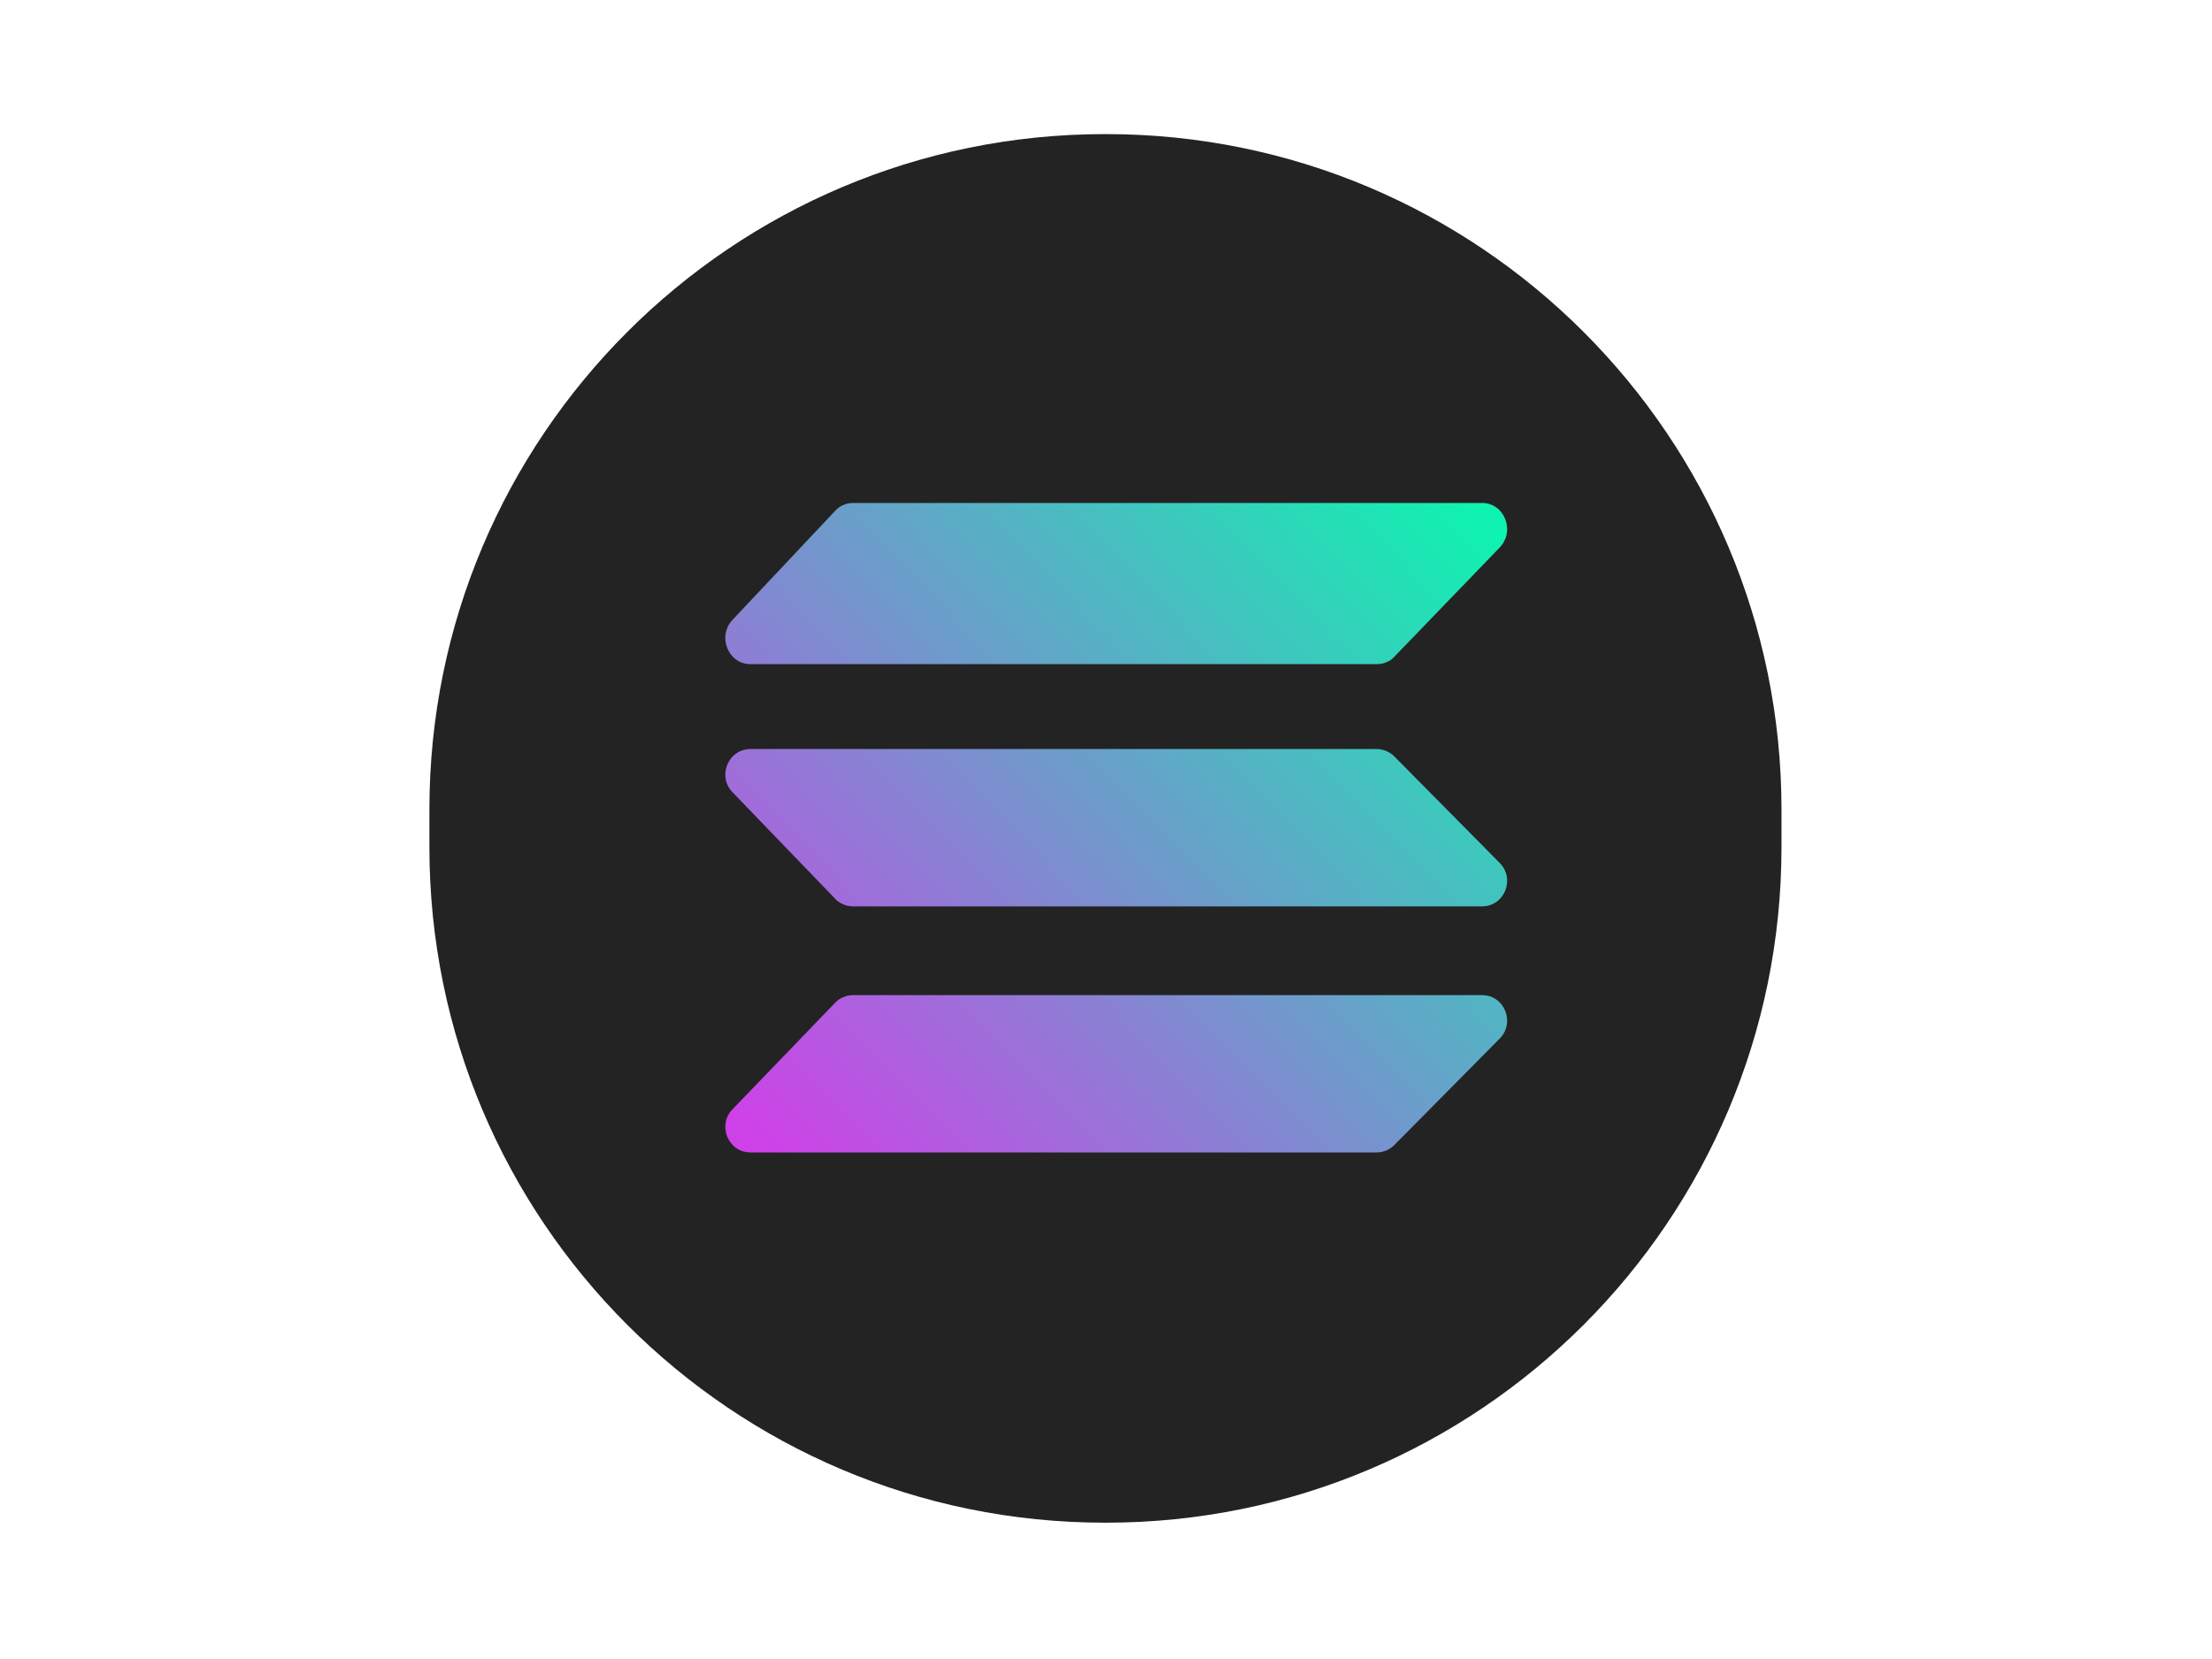
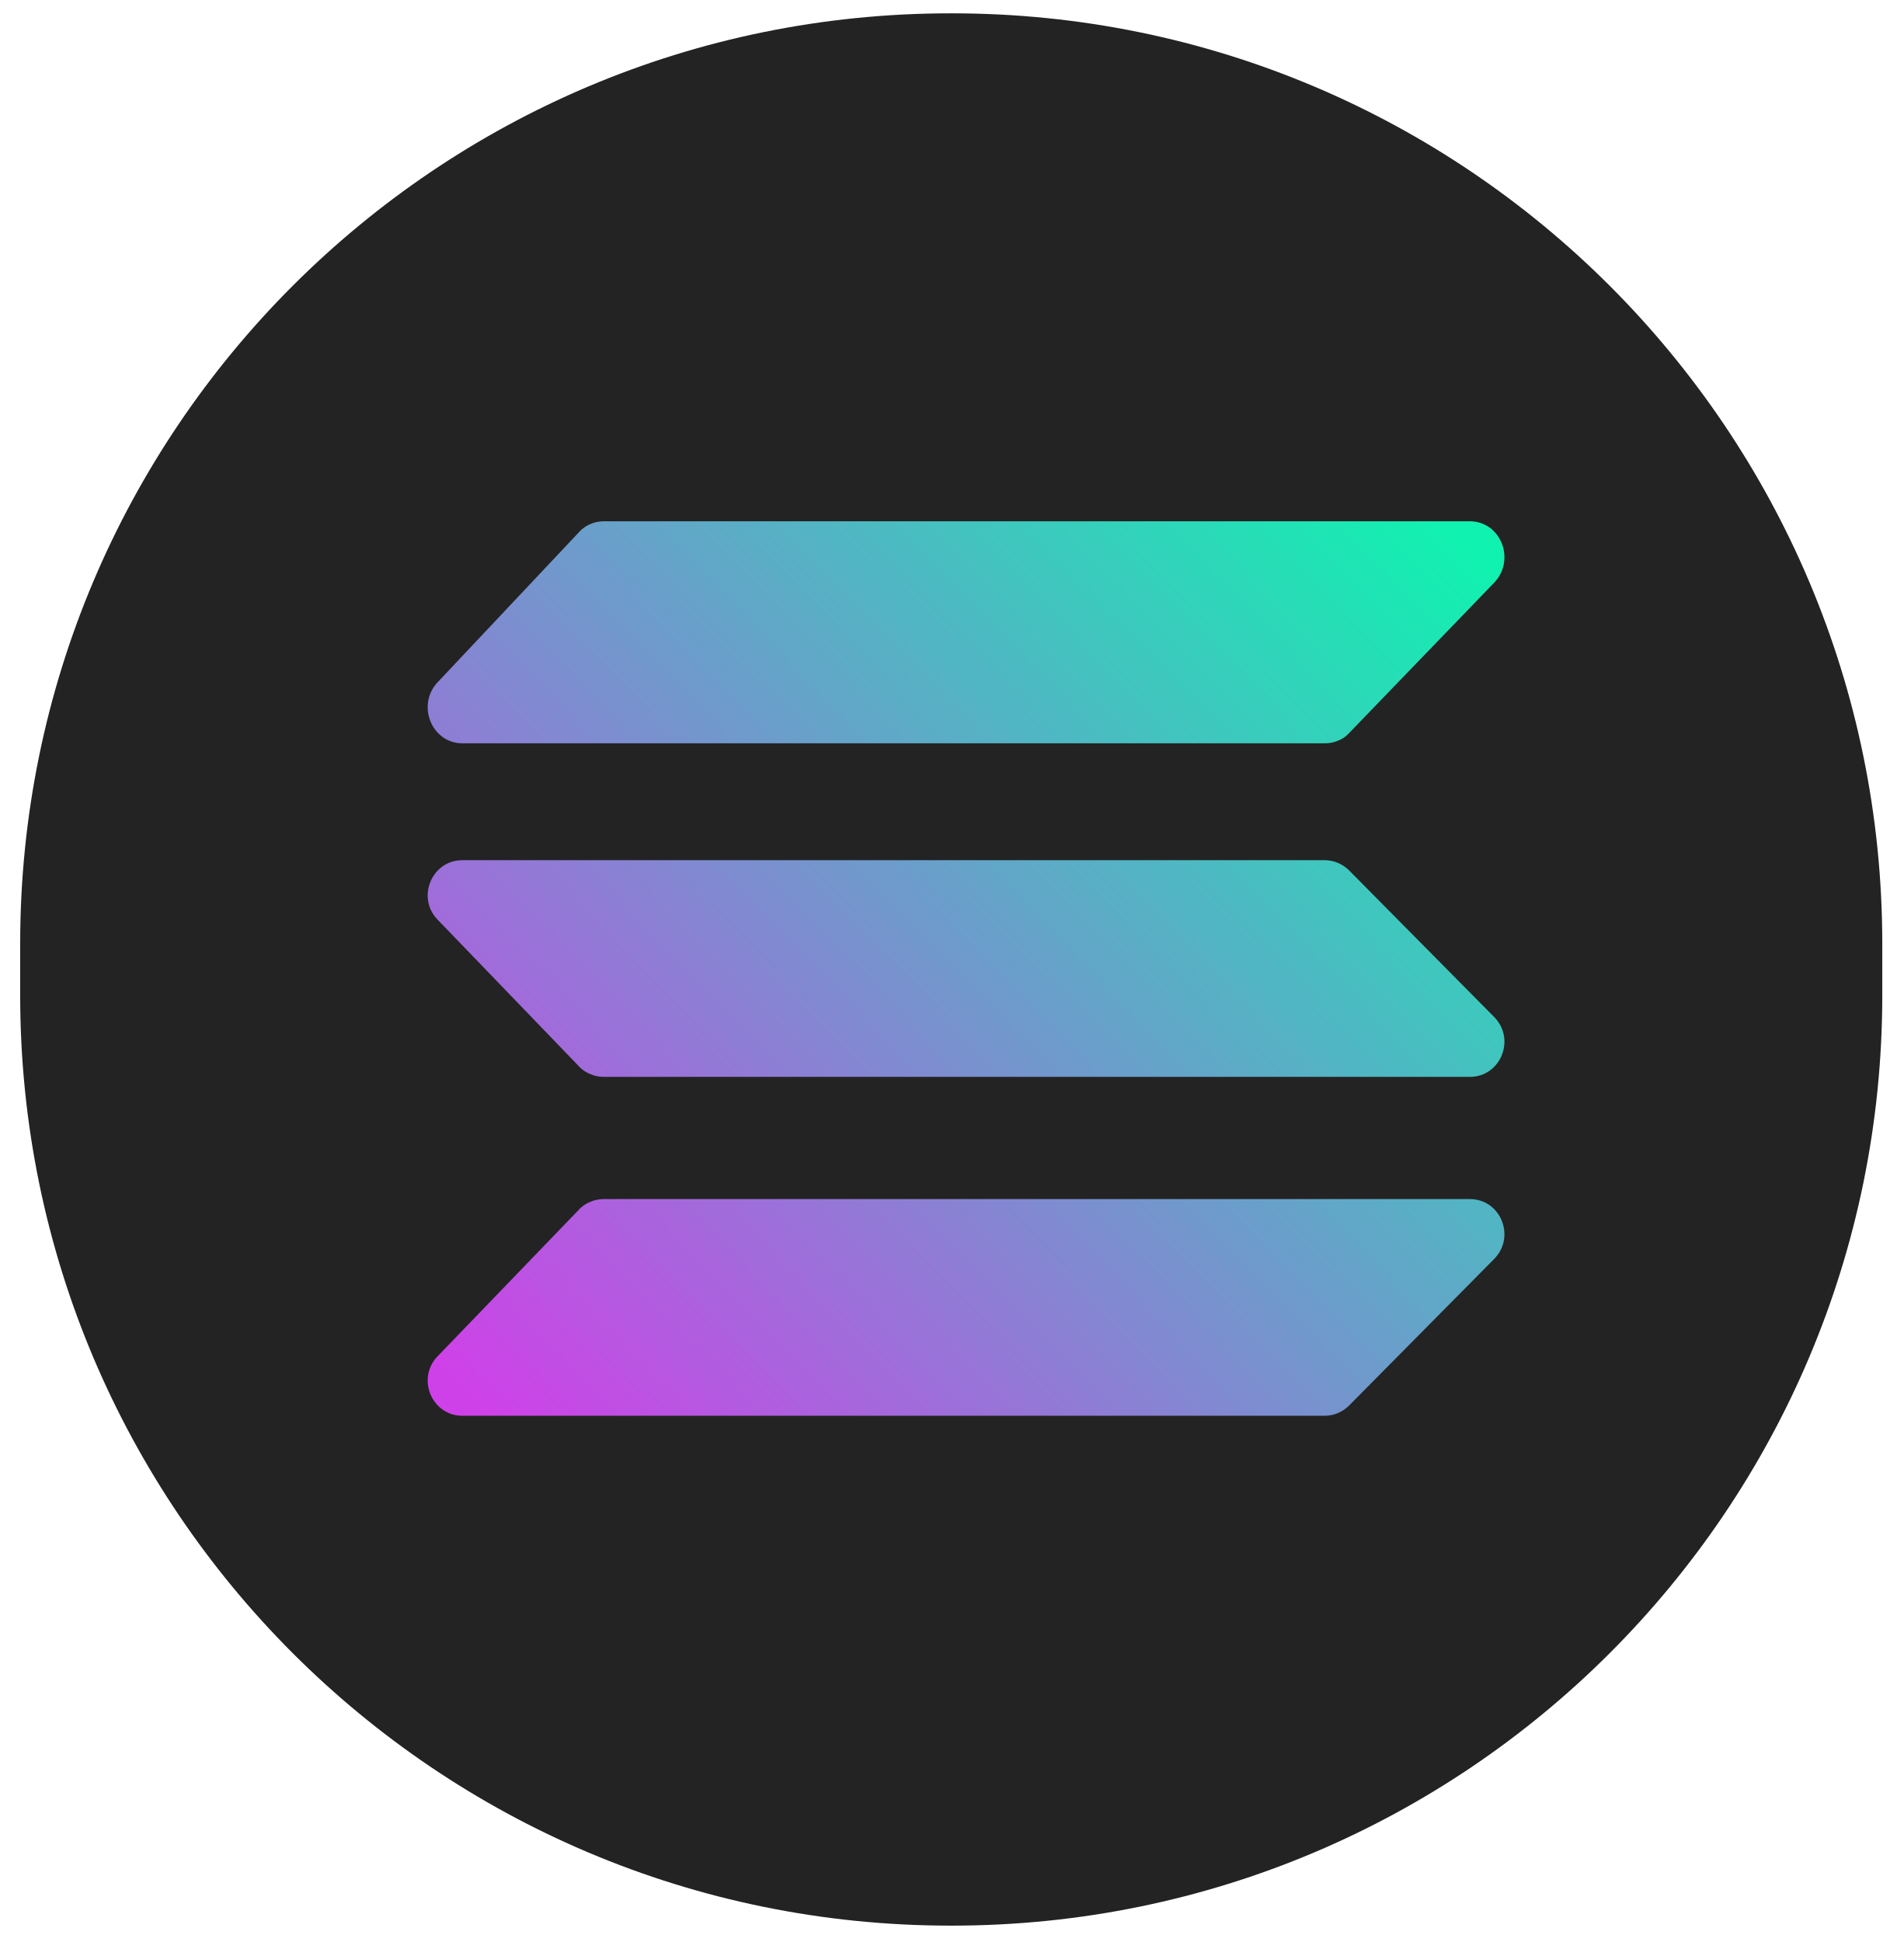
- <svg xmlns="http://www.w3.org/2000/svg" version="1.0" id="katman_1" x="0px" y="0px" viewBox="0 0 800 600" style="enable-background:new 0 0 800 600;" xml:space="preserve">
+ <svg xmlns="http://www.w3.org/2000/svg" version="1.0" id="katman_1" x="0px" y="0px" viewBox="150 45 500 510" style="enable-background:new 0 0 800 600;" xml:space="preserve">
  <style type="text/css">
	.st0{fill:#232323;}
	.st1{fill:url(#SVGID_1_);}
</style>
  <path class="st0" d="M399.6,48.5h0.4c134.9,0,244.3,109.4,244.3,244.3v13.6c0,134.9-109.4,244.3-244.3,244.3h-0.4  c-134.9,0-244.3-109.4-244.3-244.3v-13.6C155.3,157.9,264.7,48.5,399.6,48.5z" />
  <linearGradient id="SVGID_1_" gradientUnits="userSpaceOnUse" x1="300.549" y1="184.631" x2="547.984" y2="425.529" gradientTransform="matrix(1 0 0 -1 -20.9449 604.3622)">
    <stop offset="0" style="stop-color:#CF41E8" />
    <stop offset="1" style="stop-color:#10F2B0" />
  </linearGradient>
  <path class="st1" d="M504.3,237.5c-0.8,0.9-1.8,1.6-2.9,2c-1.1,0.5-2.3,0.7-3.5,0.7H271.4c-8,0-12.1-10-6.5-16l37.2-39.5  c0.8-0.9,1.8-1.6,3-2.1c1.1-0.5,2.3-0.7,3.5-0.7h227.4c8.1,0,12.1,10.1,6.4,16.1L504.3,237.5z M504.3,414.1c-1.7,1.7-4,2.7-6.4,2.7  H271.4c-8,0-12.1-9.8-6.5-15.6l37.2-38.6c0.8-0.9,1.9-1.6,3-2c1.1-0.5,2.3-0.7,3.5-0.7h227.4c8.1,0,12.1,9.9,6.4,15.7L504.3,414.1z   M504.3,273.6c-1.7-1.7-4-2.7-6.4-2.7H271.4c-8,0-12.1,9.8-6.5,15.6l37.2,38.6c0.8,0.9,1.9,1.6,3,2c1.1,0.5,2.3,0.7,3.5,0.7h227.4  c8.1,0,12.1-9.9,6.4-15.7L504.3,273.6z" />
</svg>
